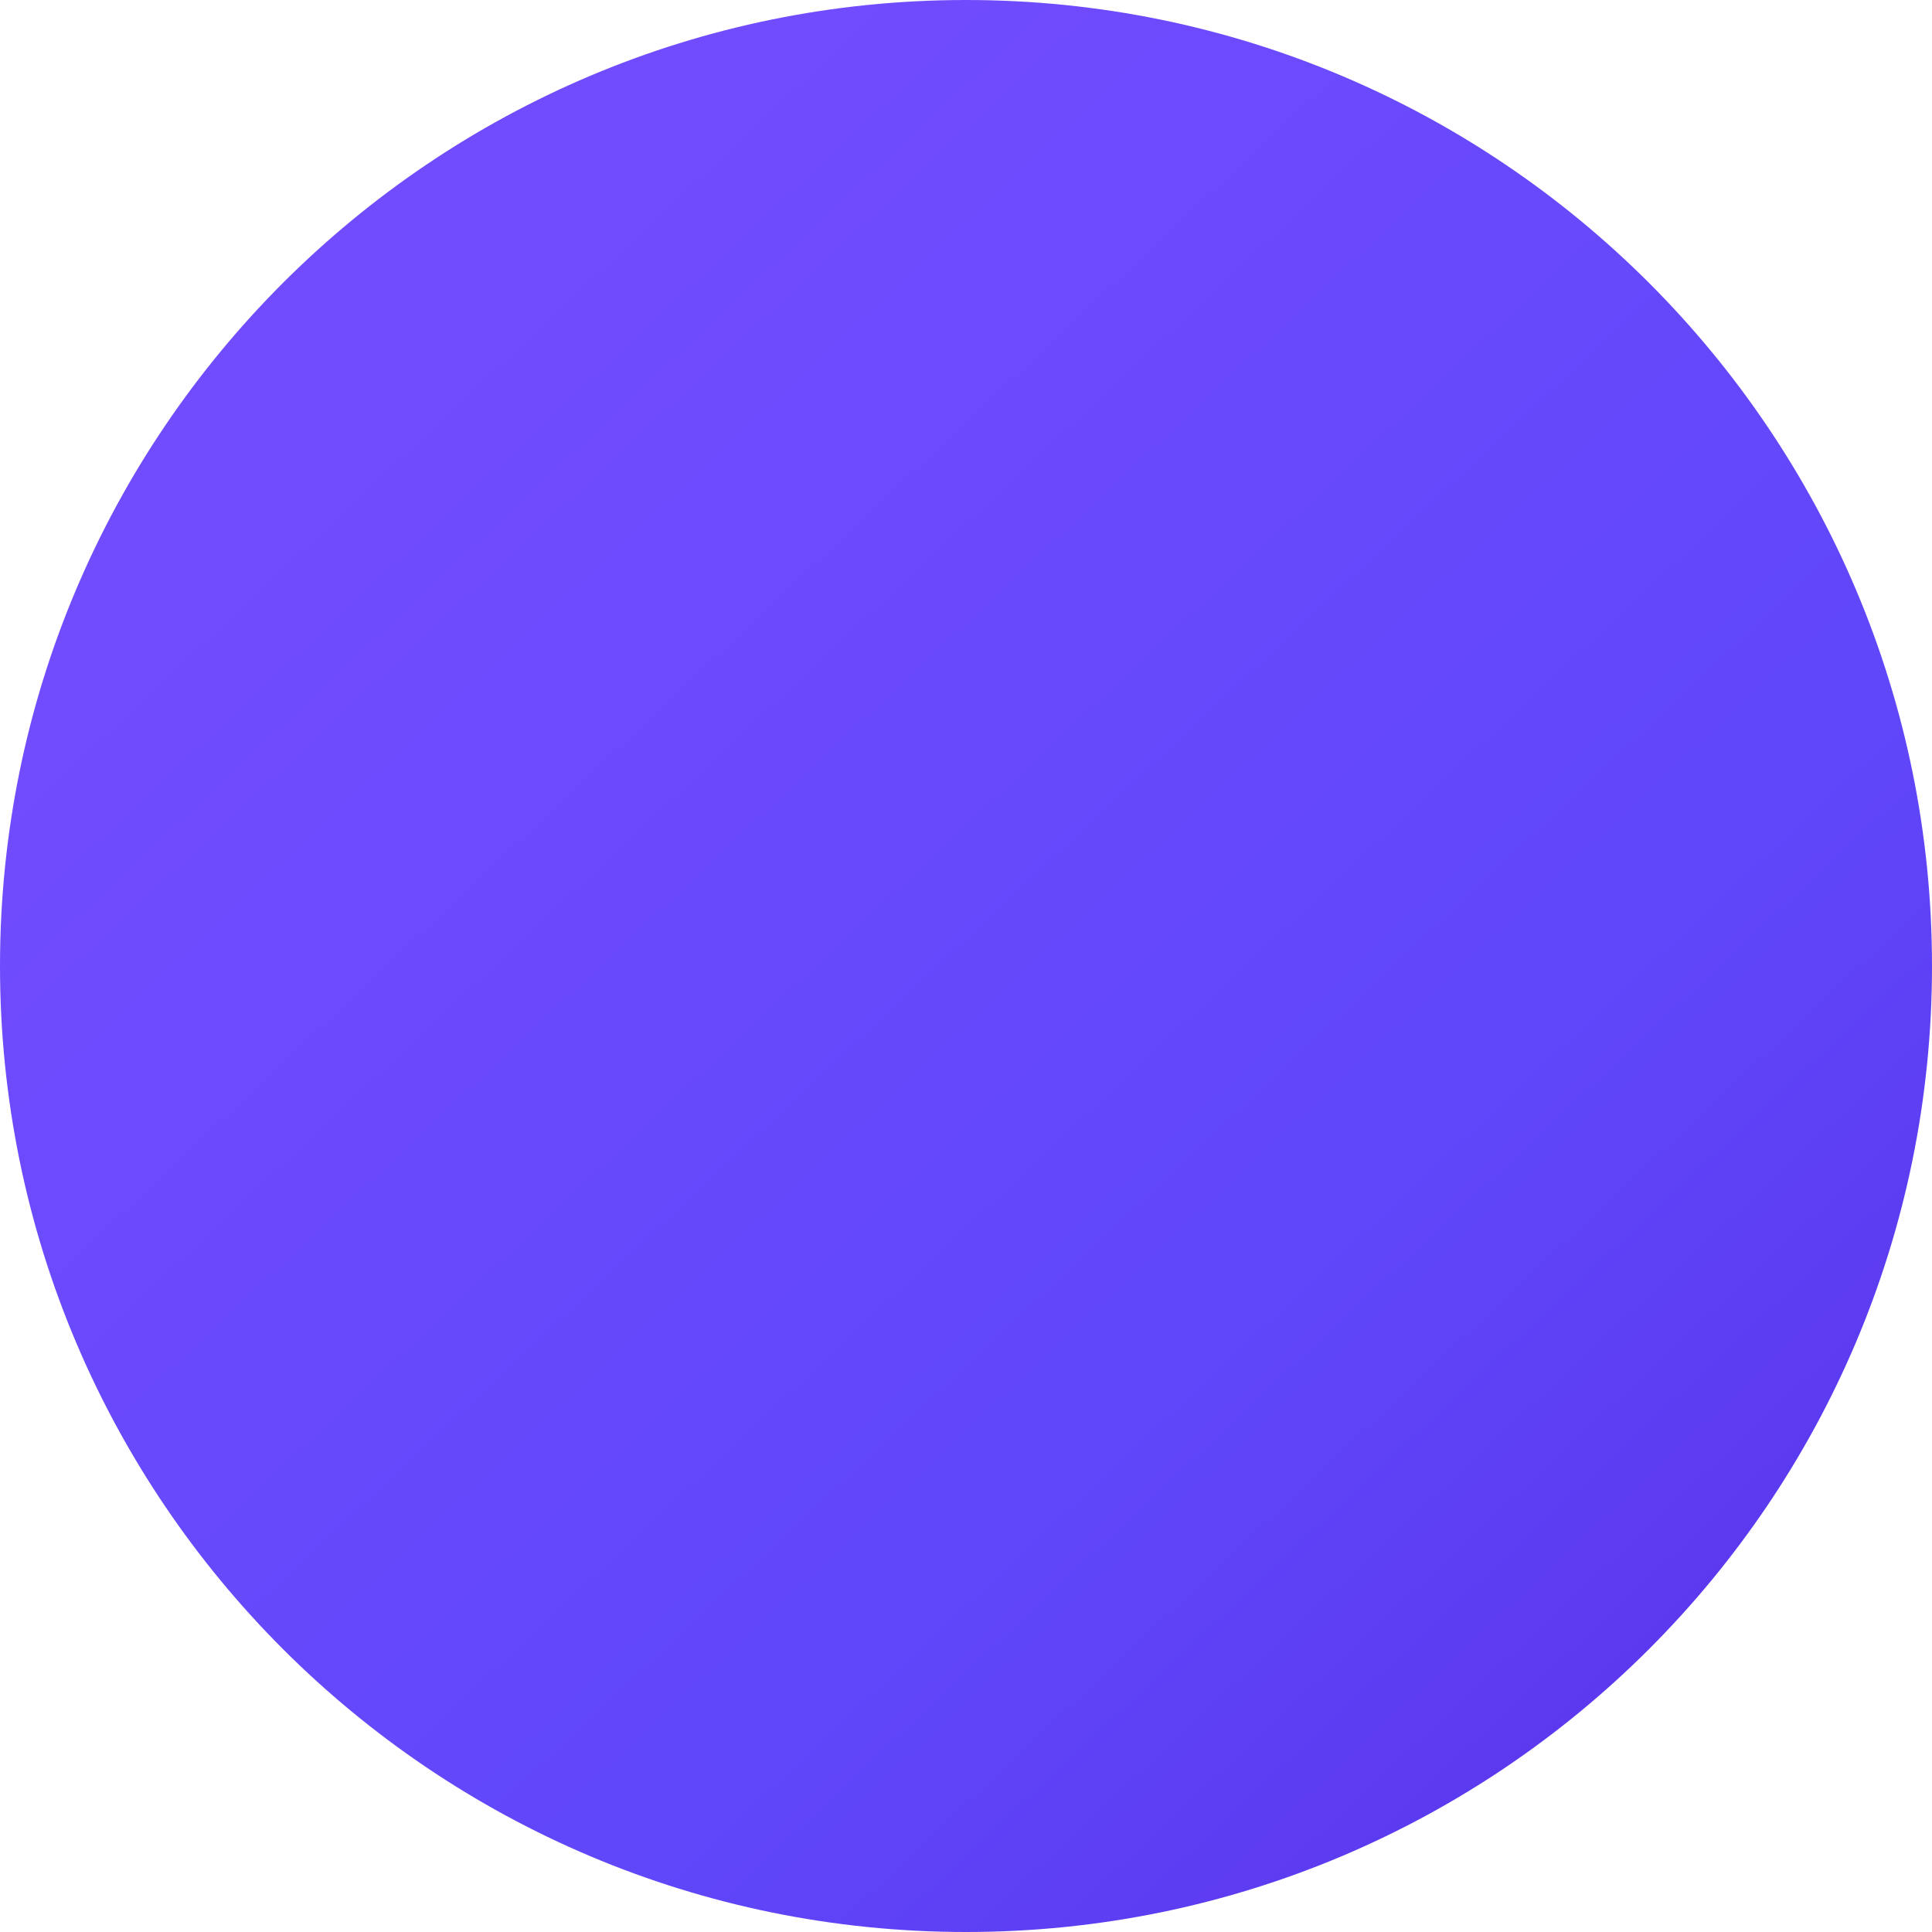
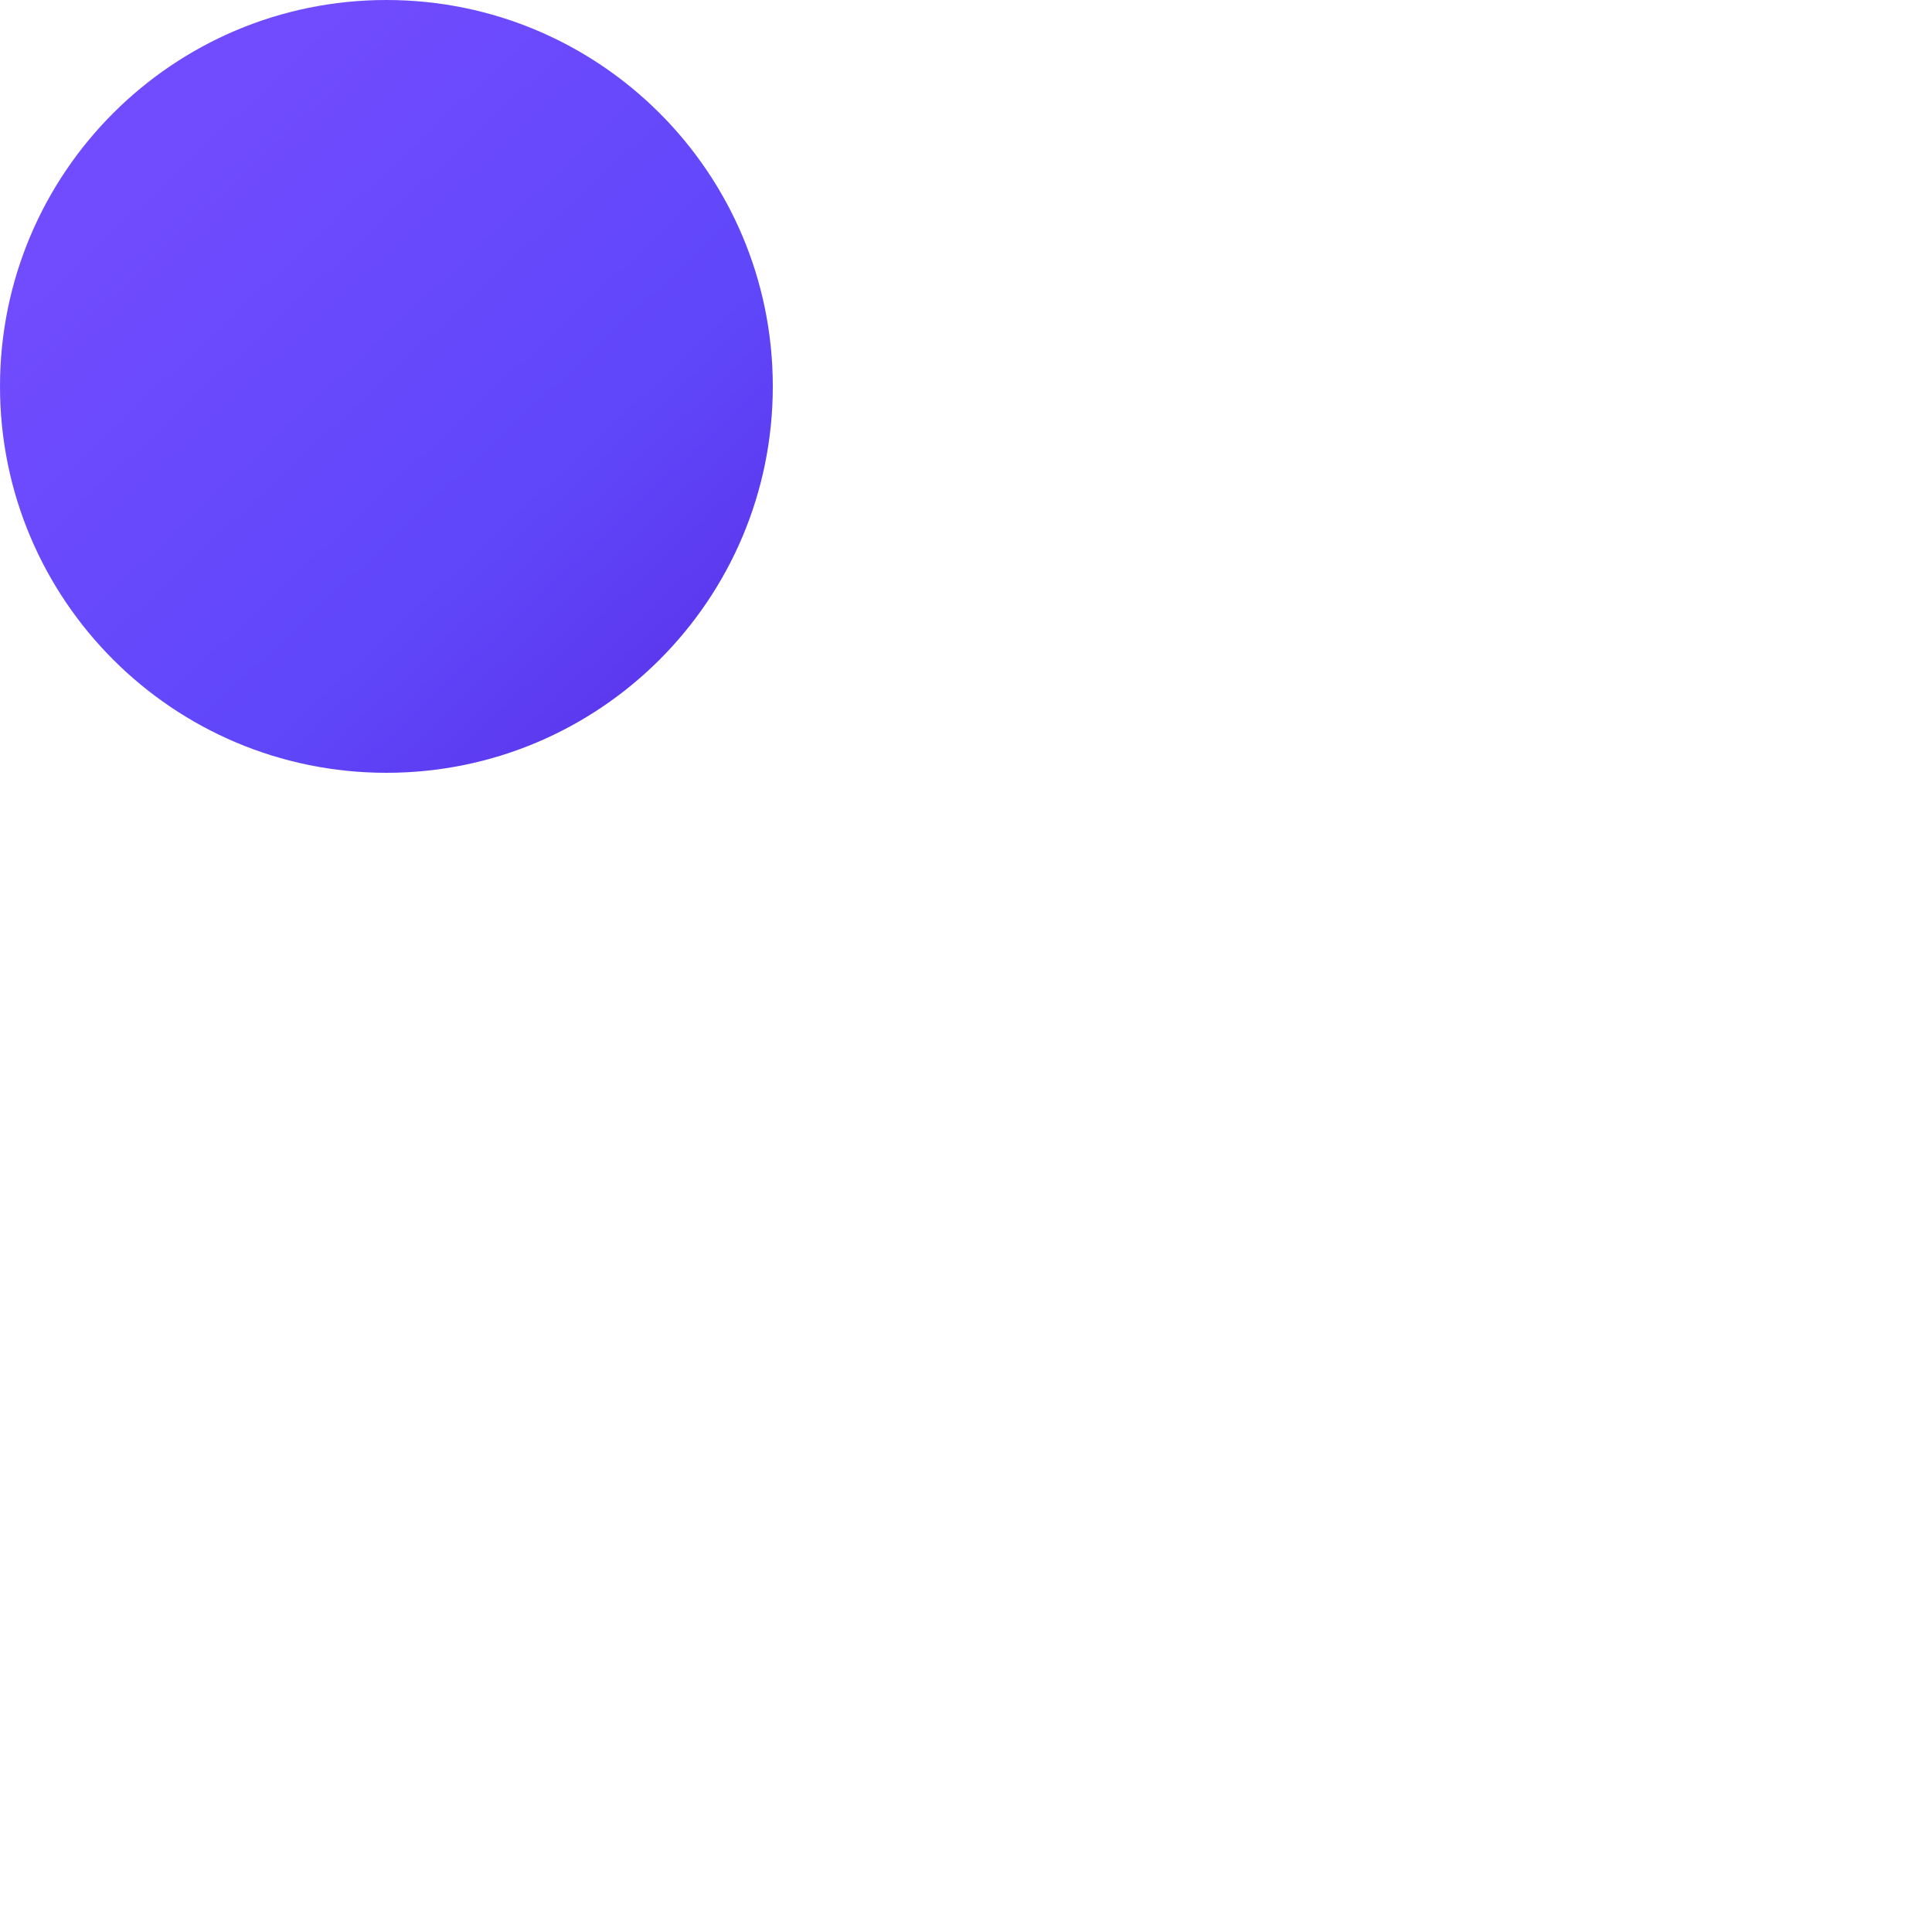
- <svg xmlns="http://www.w3.org/2000/svg" width="8px" height="8px" viewBox="0 0 8 8" version="1.1">
+ <svg xmlns="http://www.w3.org/2000/svg" width="8px" height="8px" viewBox="0 0 20 20" version="1.1">
  <defs>
    <linearGradient x1="20.76%" y1="21.391%" x2="106.147%" y2="112.489%" id="linearGradient-1">
      <stop stop-color="#714BFE" offset="0%" />
      <stop stop-color="#6047FA" offset="51.085%" />
      <stop stop-color="#5727E1" offset="100%" />
    </linearGradient>
  </defs>
  <g stroke="none" stroke-width="1" fill="none" fill-rule="evenodd">
    <g transform="translate(-887, -321)" fill="url(#linearGradient-1)" id="folder-2---shared---recent">
      <g transform="translate(722, 315)">
        <circle id="oval" cx="169" cy="10" r="4" />
      </g>
    </g>
  </g>
</svg>
